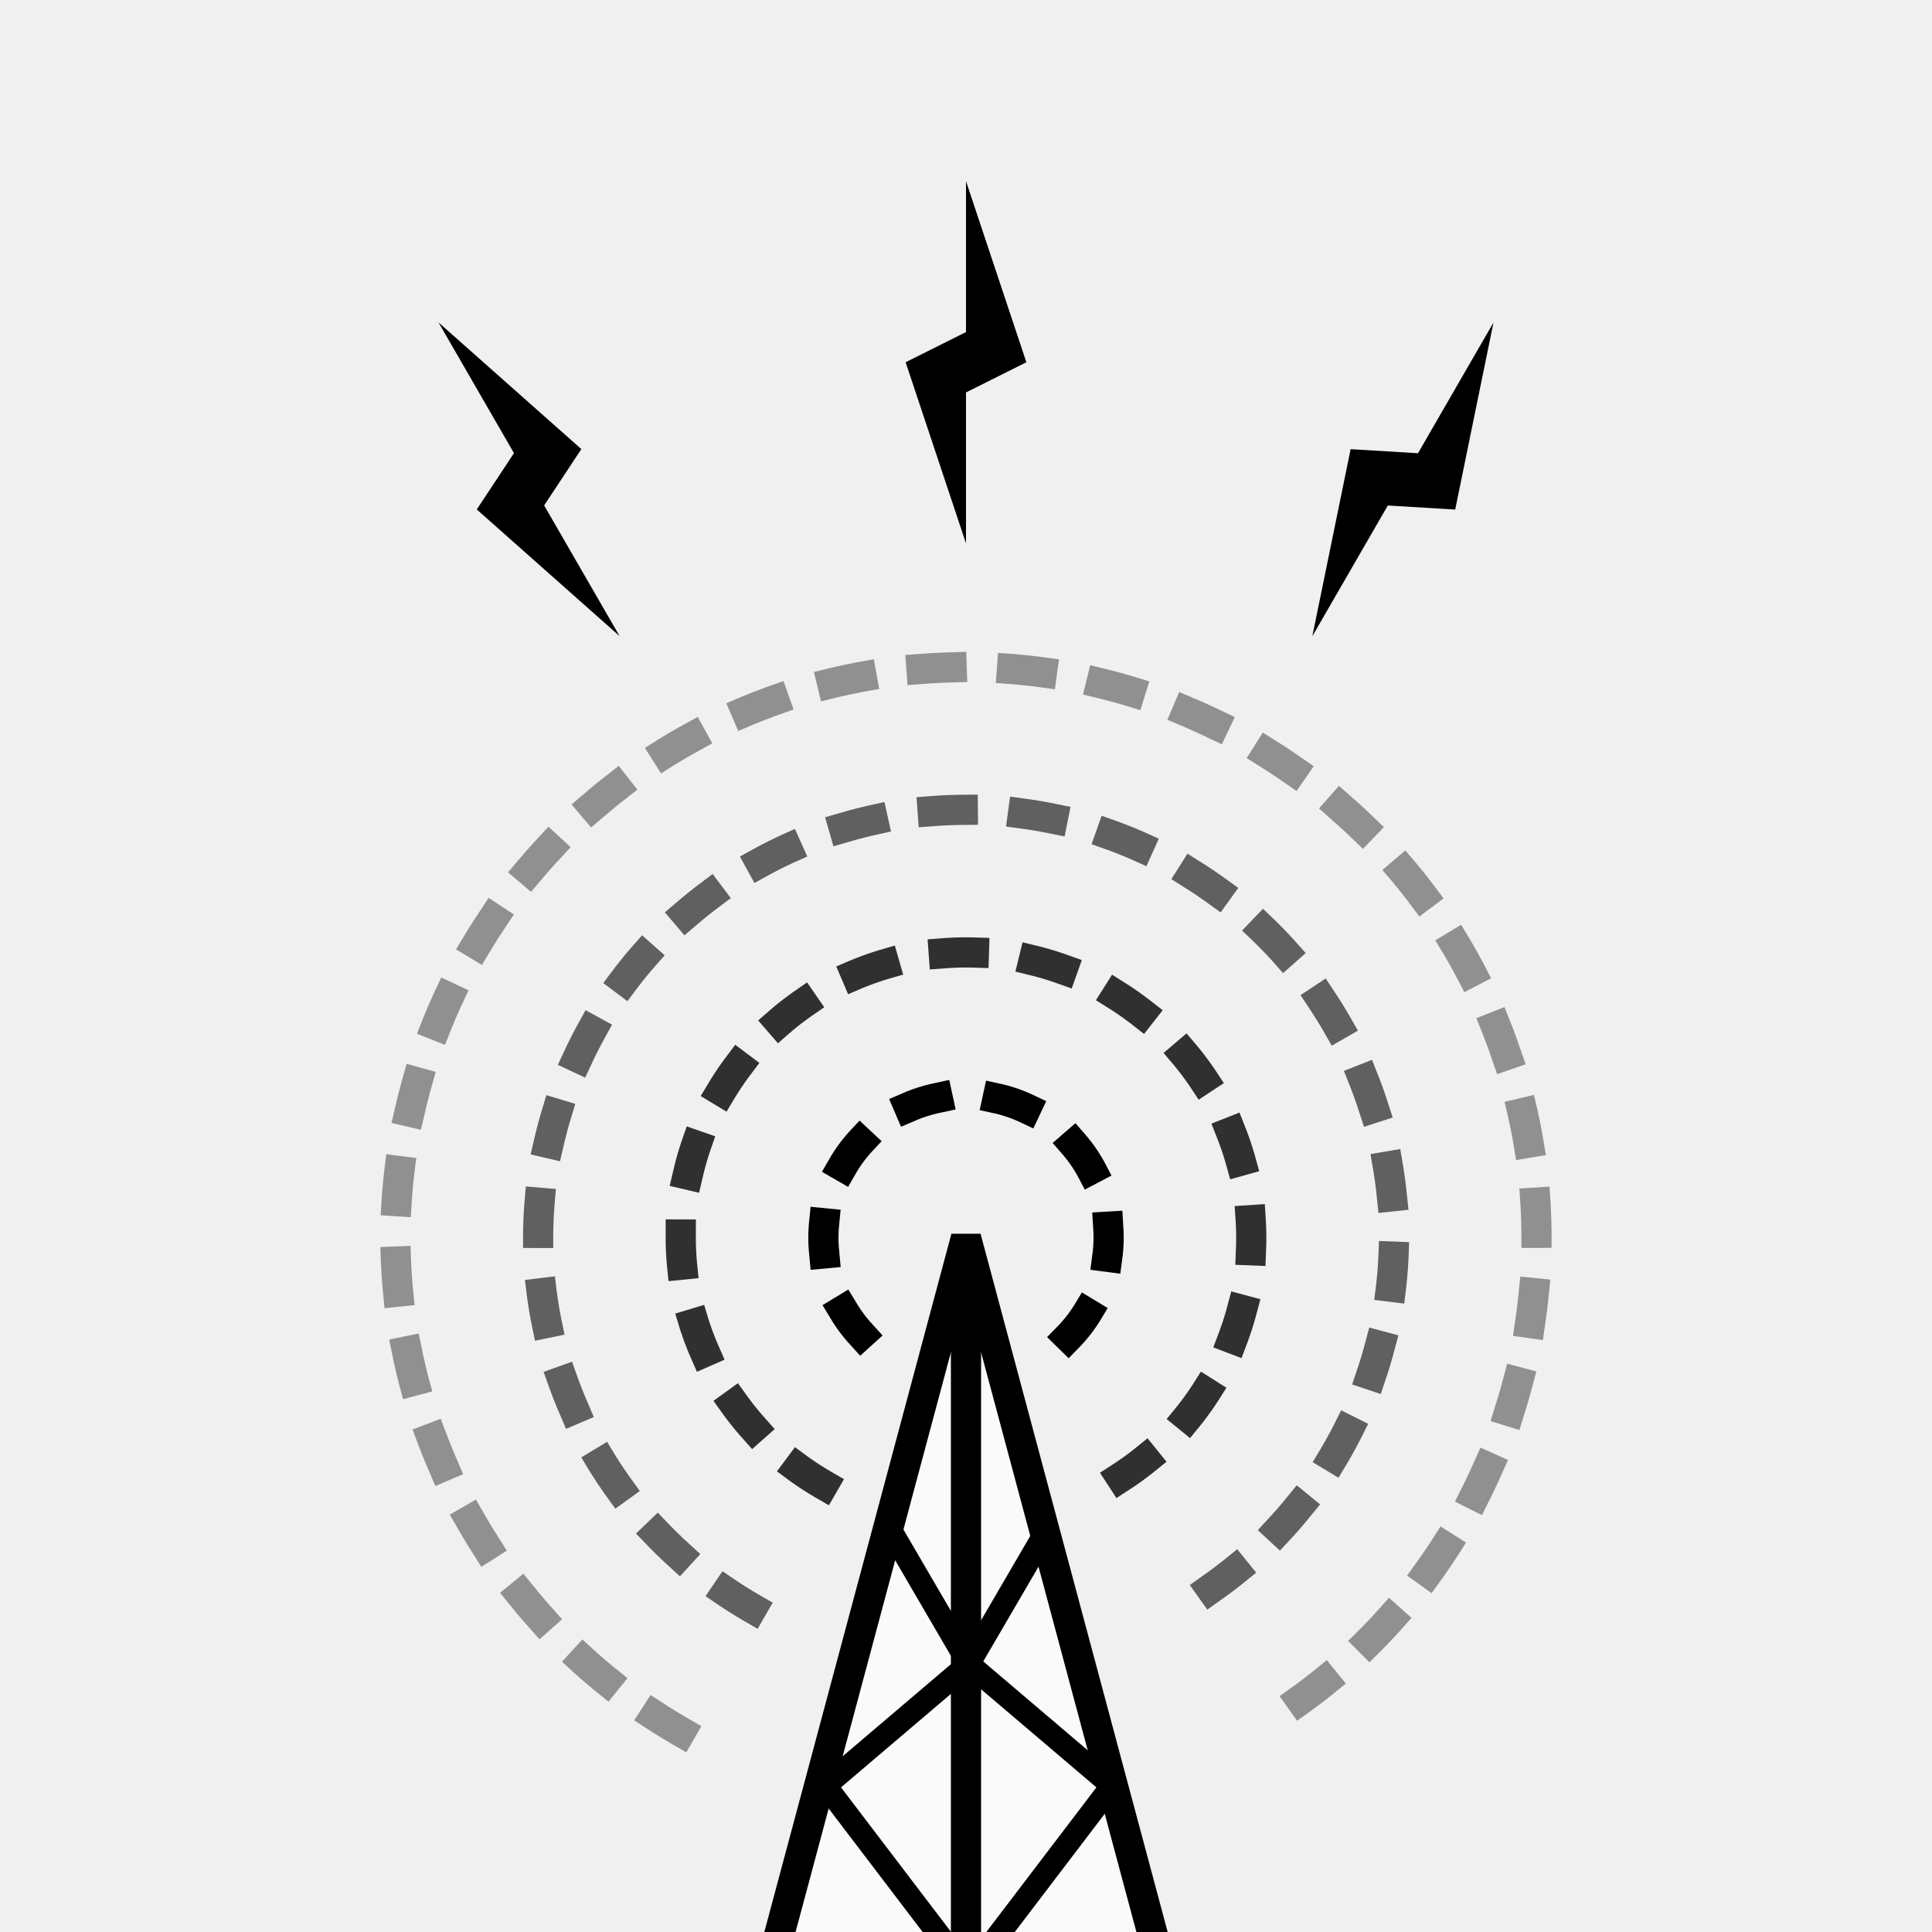
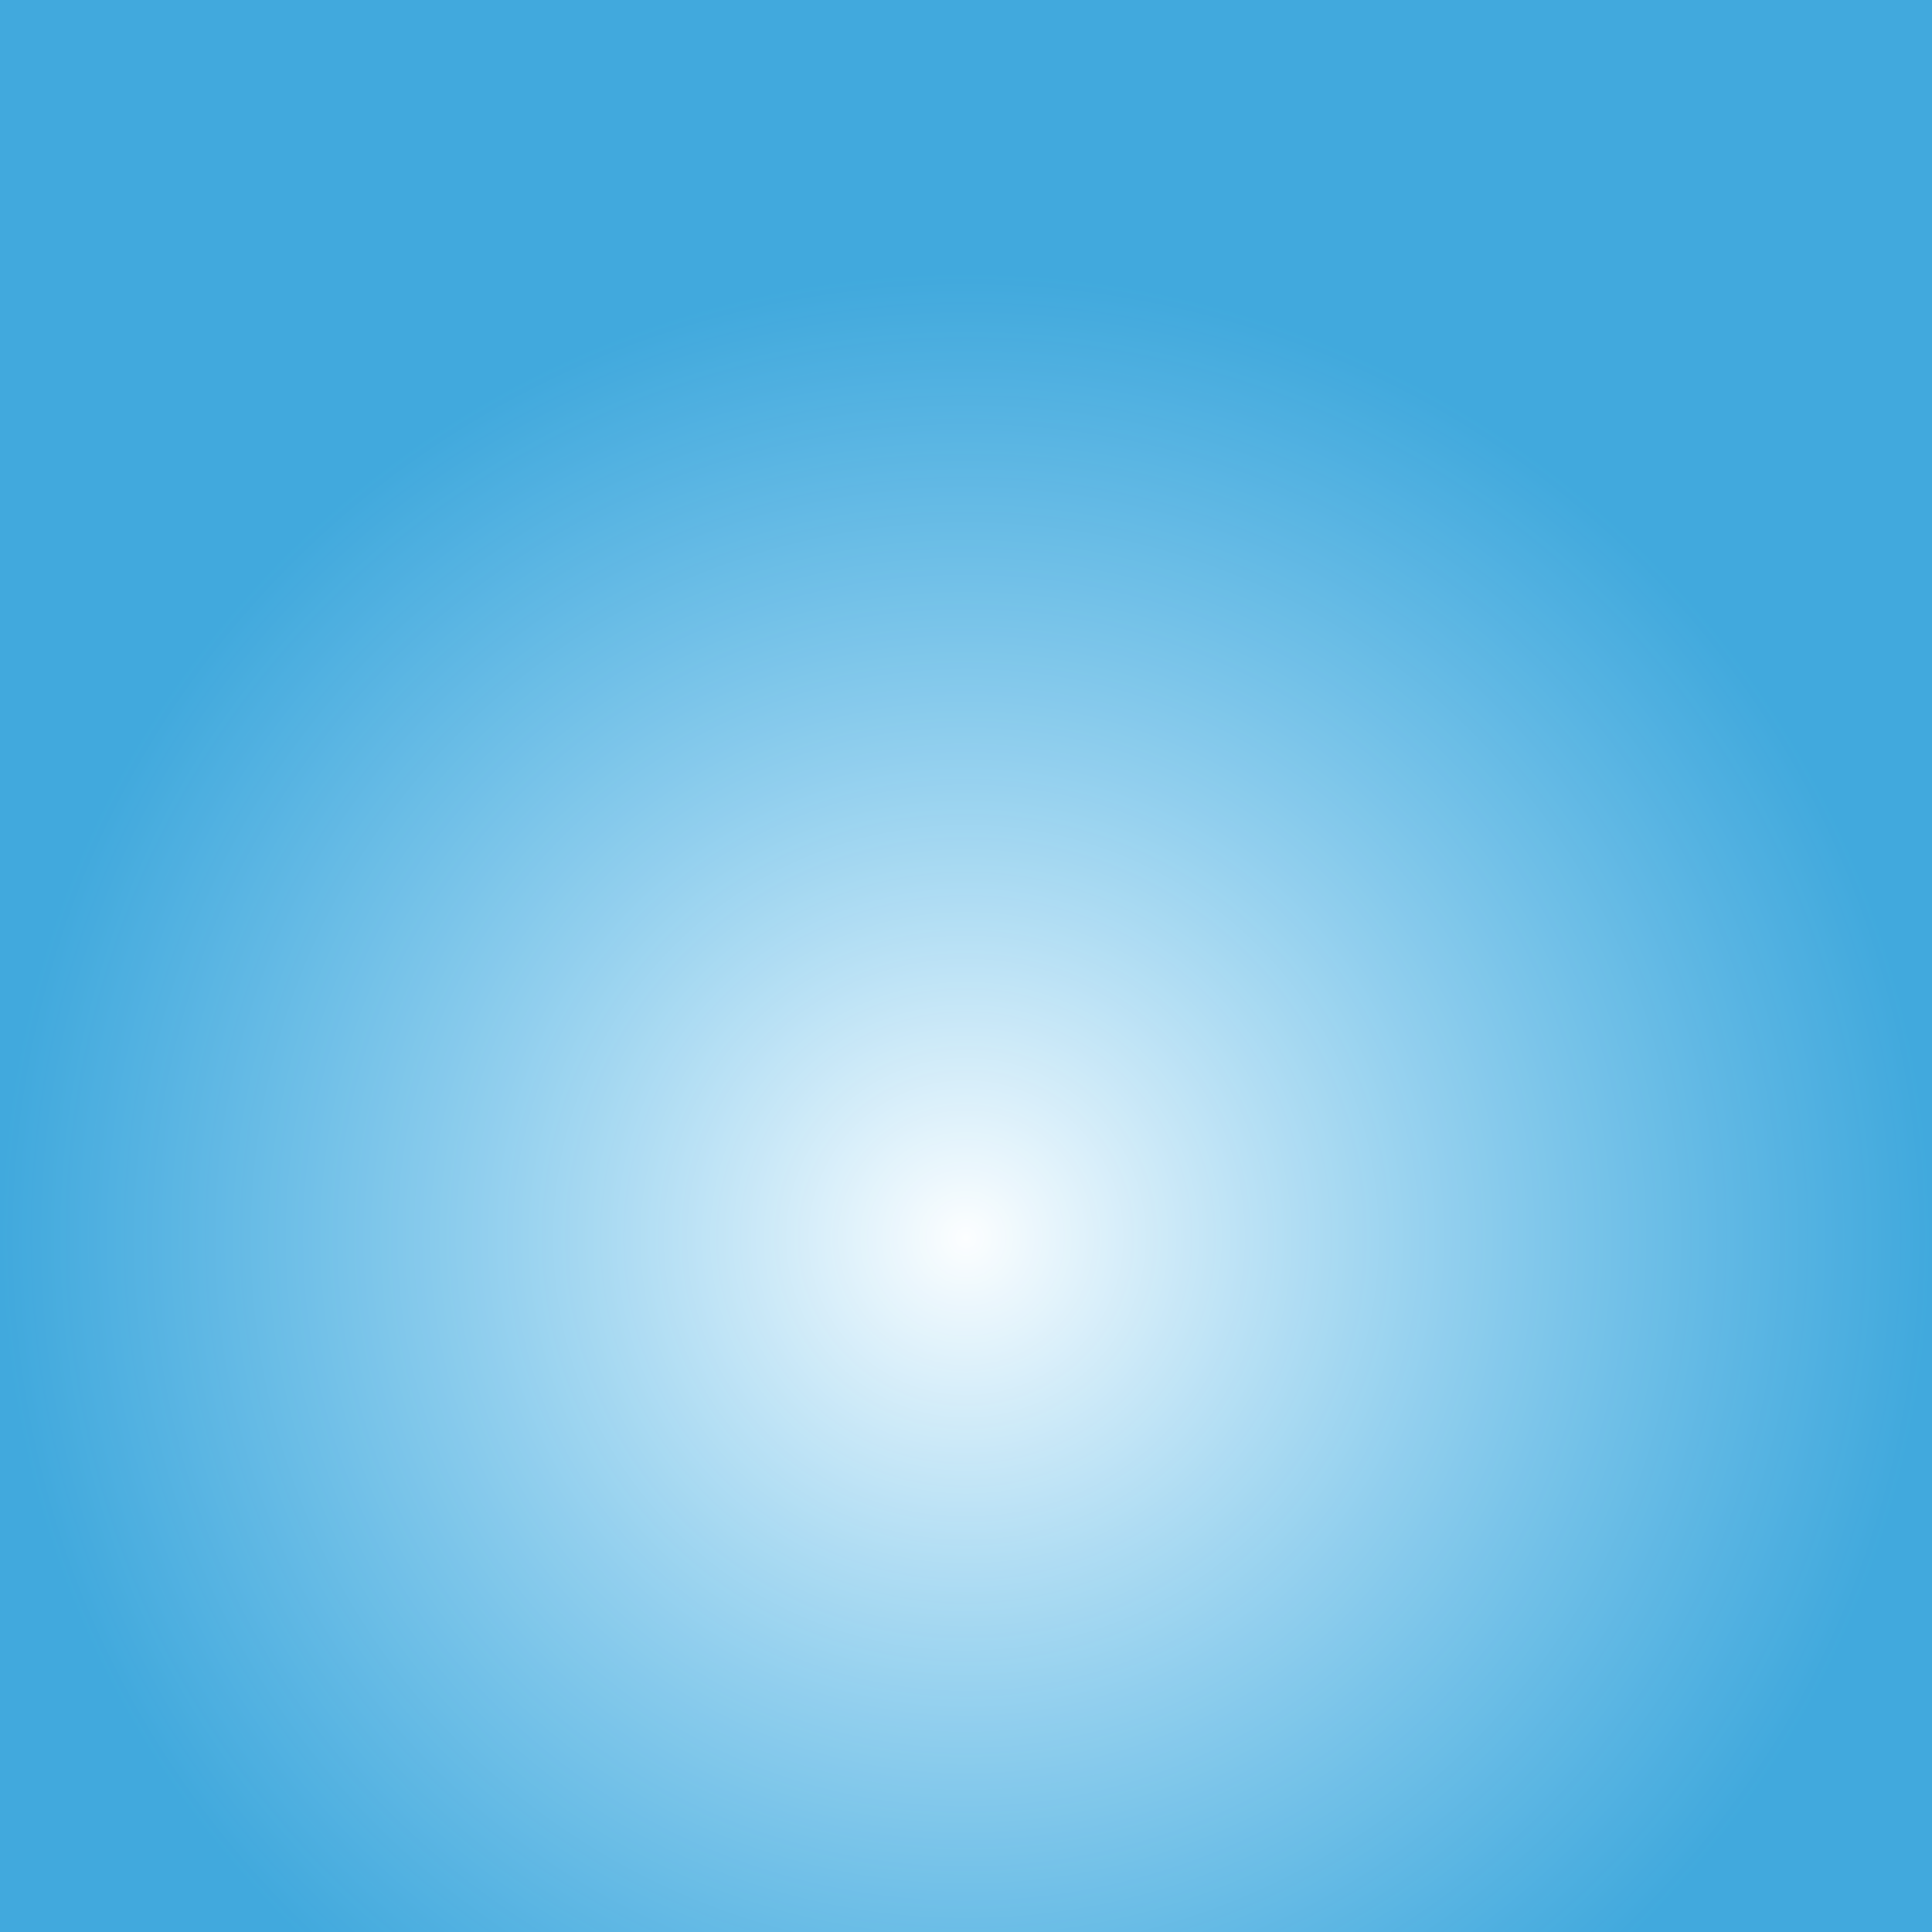
<svg xmlns="http://www.w3.org/2000/svg" xmlns:xlink="http://www.w3.org/1999/xlink" width="512" height="512" viewBox="0 0 135.467 135.467" version="1.1" id="svg5">
  <defs id="defs2">
    <linearGradient id="linearGradient7361">
      <stop style="stop-color:#fcfeff;stop-opacity:1" offset="0" id="stop7357" />
      <stop style="stop-color:#60caff;stop-opacity:0.674" offset="1" id="stop7359" />
    </linearGradient>
    <radialGradient xlink:href="#linearGradient7361" id="radialGradient7587" cx="67.733" cy="86.783" fx="67.733" fy="86.783" r="67.733" gradientUnits="userSpaceOnUse" />
  </defs>
-   <g id="layer2" style="display:none">
+   <g id="layer2" style="display:inline">
    <rect style="fill:#006496;fill-opacity:1;stroke:none;stroke-width:10.959;stroke-linecap:round;stroke-linejoin:round;stroke-miterlimit:4;stroke-dasharray:none" id="rect2883" width="135.467" height="135.467" x="0" y="0" />
    <rect style="fill:url(#radialGradient7587);fill-opacity:1;stroke:none;stroke-width:10.959;stroke-linecap:round;stroke-linejoin:round;stroke-miterlimit:4;stroke-dasharray:none" id="rect7355" width="135.467" height="135.467" x="0" y="0" />
  </g>
-   <g id="layer1" style="display:inline">
-     <path style="opacity:0.671;fill:#ffffff;stroke:none;stroke-width:0.265px;stroke-linecap:butt;stroke-linejoin:miter;stroke-opacity:1" d="M 51.274,145.028 67.733,86.783 84.173,145.889" id="path23398" />
-     <path style="fill:none;stroke:#000000;stroke-width:2.117;stroke-linecap:butt;stroke-linejoin:miter;stroke-miterlimit:4;stroke-dasharray:none;stroke-opacity:1" d="M 67.733,86.783 V 154.517" id="path880" />
+   <g id="layer1" style="display:none">
+     <rect style="opacity:0.671;fill:none;fill-opacity:1;stroke:none;stroke-width:1.587;stroke-linecap:square;stroke-linejoin:bevel;stroke-dashoffset:19.2" id="rect7940" width="185.473" height="185.473" x="-25.042" y="-23.344" />
+     <path style="opacity:0.671;fill:#ffffff;stroke:none;stroke-width:0.265px;stroke-linecap:butt;stroke-linejoin:miter;stroke-opacity:1" d="M 44.691,170.244 67.733,86.783 91.157,172.564" id="path23398" />
+     <path style="fill:none;stroke:#000000;stroke-width:2.117;stroke-linecap:butt;stroke-linejoin:miter;stroke-miterlimit:4;stroke-dasharray:none;stroke-opacity:1" d="M 67.733,86.783 V 172.143" id="path880" />
    <path style="opacity:0.8;fill:none;stroke:#000000;stroke-width:2.117;stroke-linecap:square;stroke-linejoin:round;stroke-miterlimit:4;stroke-dasharray:2.117, 4.233;stroke-dashoffset:0" id="path970" d="m 32.787,-114.435 a 20,20 0 0 1 -9.319,22.497 20,20 0 0 1 -24.142,-3.178 20,20 0 0 1 -3.178,-24.142 20,20 0 0 1 22.497,-9.319" transform="rotate(135)" />
    <path style="opacity:0.6;fill:none;stroke:#000000;stroke-width:2.117;stroke-linecap:square;stroke-linejoin:round;stroke-miterlimit:4;stroke-dasharray:2.117, 4.233;stroke-dashoffset:0" id="path1360" d="m 42.446,-117.024 a 30,30 0 0 1 -13.978,33.745 30,30 0 0 1 -36.213,-4.768 30,30 0 0 1 -4.768,-36.213 30,30 0 0 1 33.745,-13.978" transform="rotate(135)" />
    <path style="opacity:0.4;fill:none;stroke:#000000;stroke-width:2.117;stroke-linecap:square;stroke-linejoin:round;stroke-miterlimit:4;stroke-dasharray:2.117, 4.233;stroke-dashoffset:0" id="path1464" d="m 52.106,-119.612 a 40,40 0 0 1 -18.637,44.994 40,40 0 0 1 -48.284,-6.357 40,40 0 0 1 -6.357,-48.284 40,40 0 0 1 44.994,-18.637" transform="rotate(135)" />
    <path style="fill:none;stroke:#000000;stroke-width:2.117;stroke-linecap:square;stroke-linejoin:round;stroke-miterlimit:4;stroke-dasharray:2.117, 4.233;stroke-dashoffset:5.08" id="path1568" d="m 23.431,-110.131 a 10,10 0 0 1 -5.736,9.935 10,10 0 0 1 -11.297,-1.992 10,10 0 0 1 -1.992,-11.297 10,10 0 0 1 9.935,-5.736" transform="rotate(135)" />
    <path style="fill:#000000;stroke:none;stroke-width:0.132px;stroke-linecap:butt;stroke-linejoin:miter;stroke-opacity:1" d="M 67.733,12.7 V 23.283 L 63.5,25.4 67.733,38.1 V 27.517 l 4.233,-2.117 z" id="path1705" />
    <path style="fill:#000000;stroke:none;stroke-width:0.132px;stroke-linecap:butt;stroke-linejoin:miter;stroke-opacity:1" d="m 30.746,22.607 5.292,9.165 -2.608,3.95 10.016,8.882 -5.292,-9.165 2.608,-3.95 z" id="path2657" />
    <path style="fill:#000000;stroke:none;stroke-width:0.132px;stroke-linecap:butt;stroke-linejoin:miter;stroke-opacity:1" d="m 104.719,22.614 -5.292,9.165 -4.725,-0.284 -2.684,13.115 5.292,-9.165 4.725,0.284 z" id="path2659" />
-     <path style="fill:none;stroke:#000000;stroke-width:2.117;stroke-linecap:round;stroke-linejoin:bevel;stroke-miterlimit:4;stroke-dasharray:none;stroke-opacity:1" d="M 82.017,140.092 67.733,86.783 53.83,138.671 v 0" id="path8424" />
+     <path style="fill:none;stroke:#000000;stroke-width:2.117;stroke-linecap:round;stroke-linejoin:bevel;stroke-miterlimit:4;stroke-dasharray:none;stroke-opacity:1" d="M 91.157,172.564 67.61,85.566 44.691,170.244 v 0" id="path8424" />
    <path style="fill:none;stroke:#000000;stroke-width:1.587;stroke-linecap:butt;stroke-linejoin:miter;stroke-miterlimit:4;stroke-dasharray:none;stroke-opacity:1" d="m 62.536,107.432 5.387,9.237 -10.04,8.54 9.881,12.981" id="path23789" />
    <path style="fill:none;stroke:#000000;stroke-width:1.587;stroke-linecap:butt;stroke-linejoin:miter;stroke-miterlimit:4;stroke-dasharray:none;stroke-opacity:1" d="m 73.311,107.432 -5.387,9.237 10.04,8.54 -9.881,12.981" id="path24002" />
-     <rect style="opacity:0.671;fill:none;fill-opacity:1;stroke-width:1.587;stroke-linecap:square;stroke-linejoin:bevel;stroke-dashoffset:19.2" id="rect7940" width="185.598" height="185.875" x="-25.042" y="-23.344" />
+     <path style="fill:none;stroke:#000000;stroke-width:1.587;stroke-linecap:butt;stroke-linejoin:round;stroke-miterlimit:4;stroke-dasharray:none;stroke-opacity:1" d="M 67.766,138.19 84.619,148.301 67.414,162.492" id="path1282" />
+     <path style="fill:none;stroke:#000000;stroke-width:1.587;stroke-linecap:round;stroke-linejoin:round;stroke-miterlimit:4;stroke-dasharray:none;stroke-opacity:1" d="M 67.766,138.19 50.9,148.412 68.117,162.492" id="path1462" />
  </g>
</svg>
